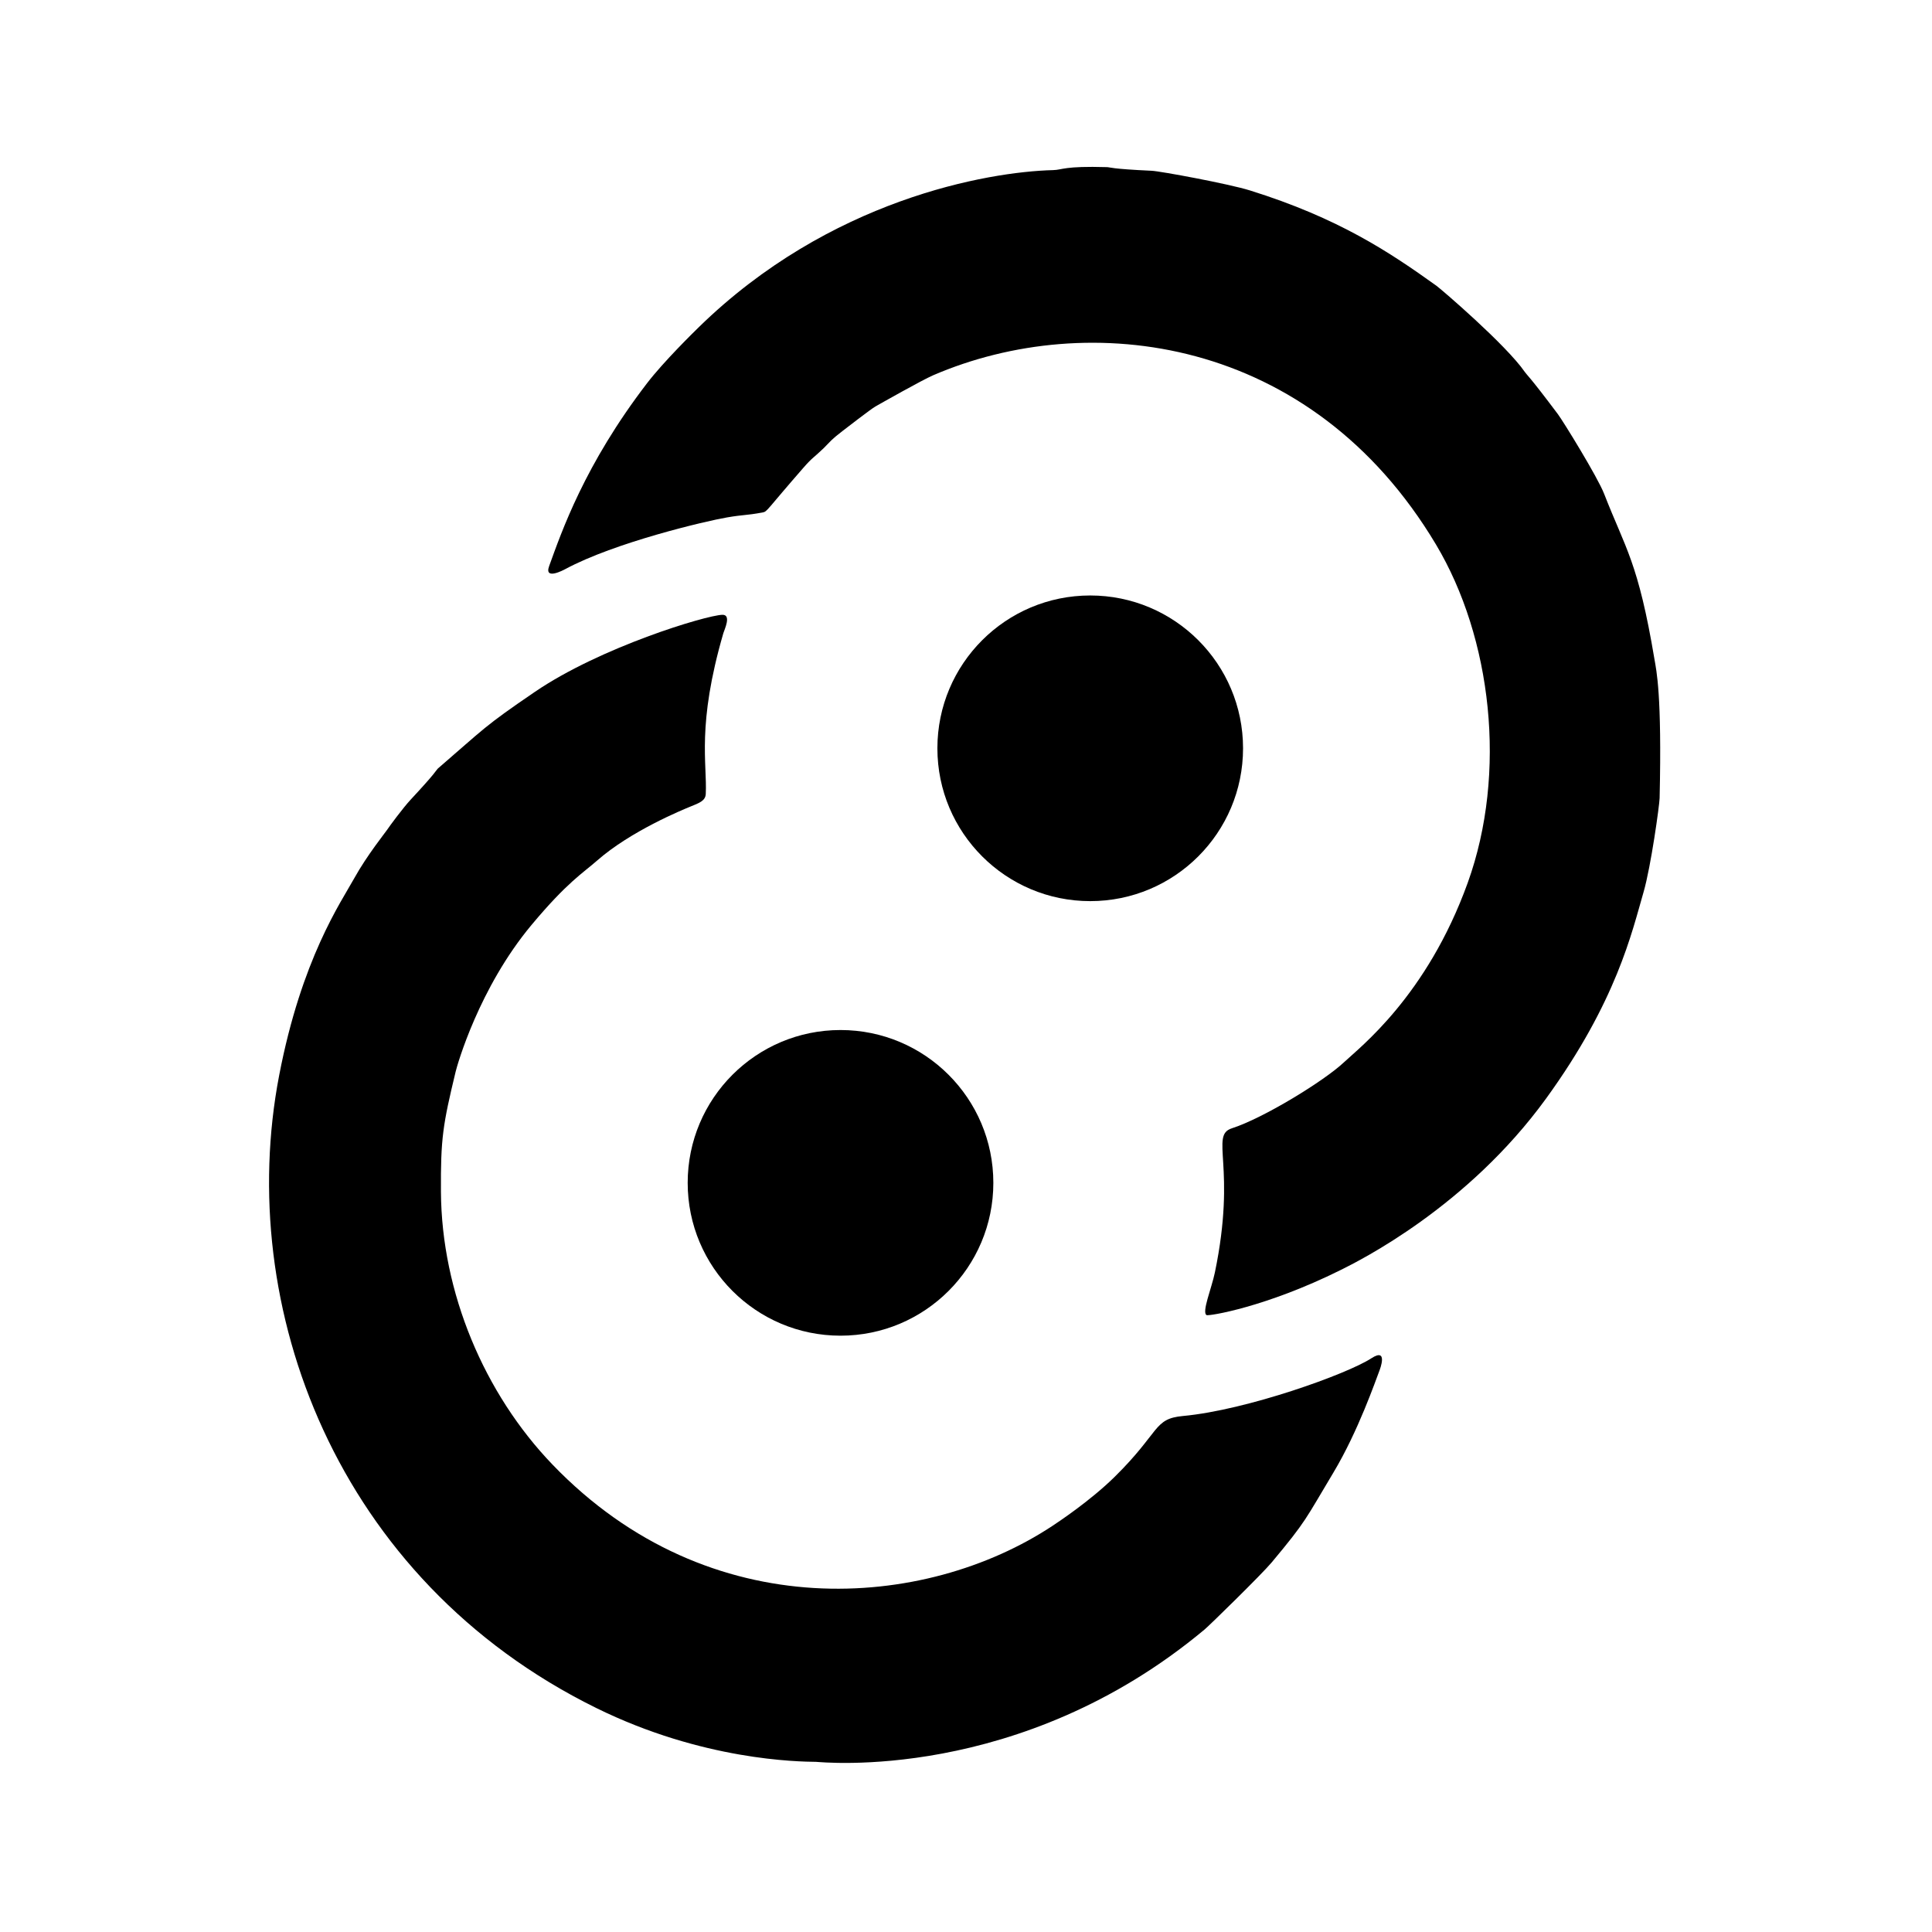
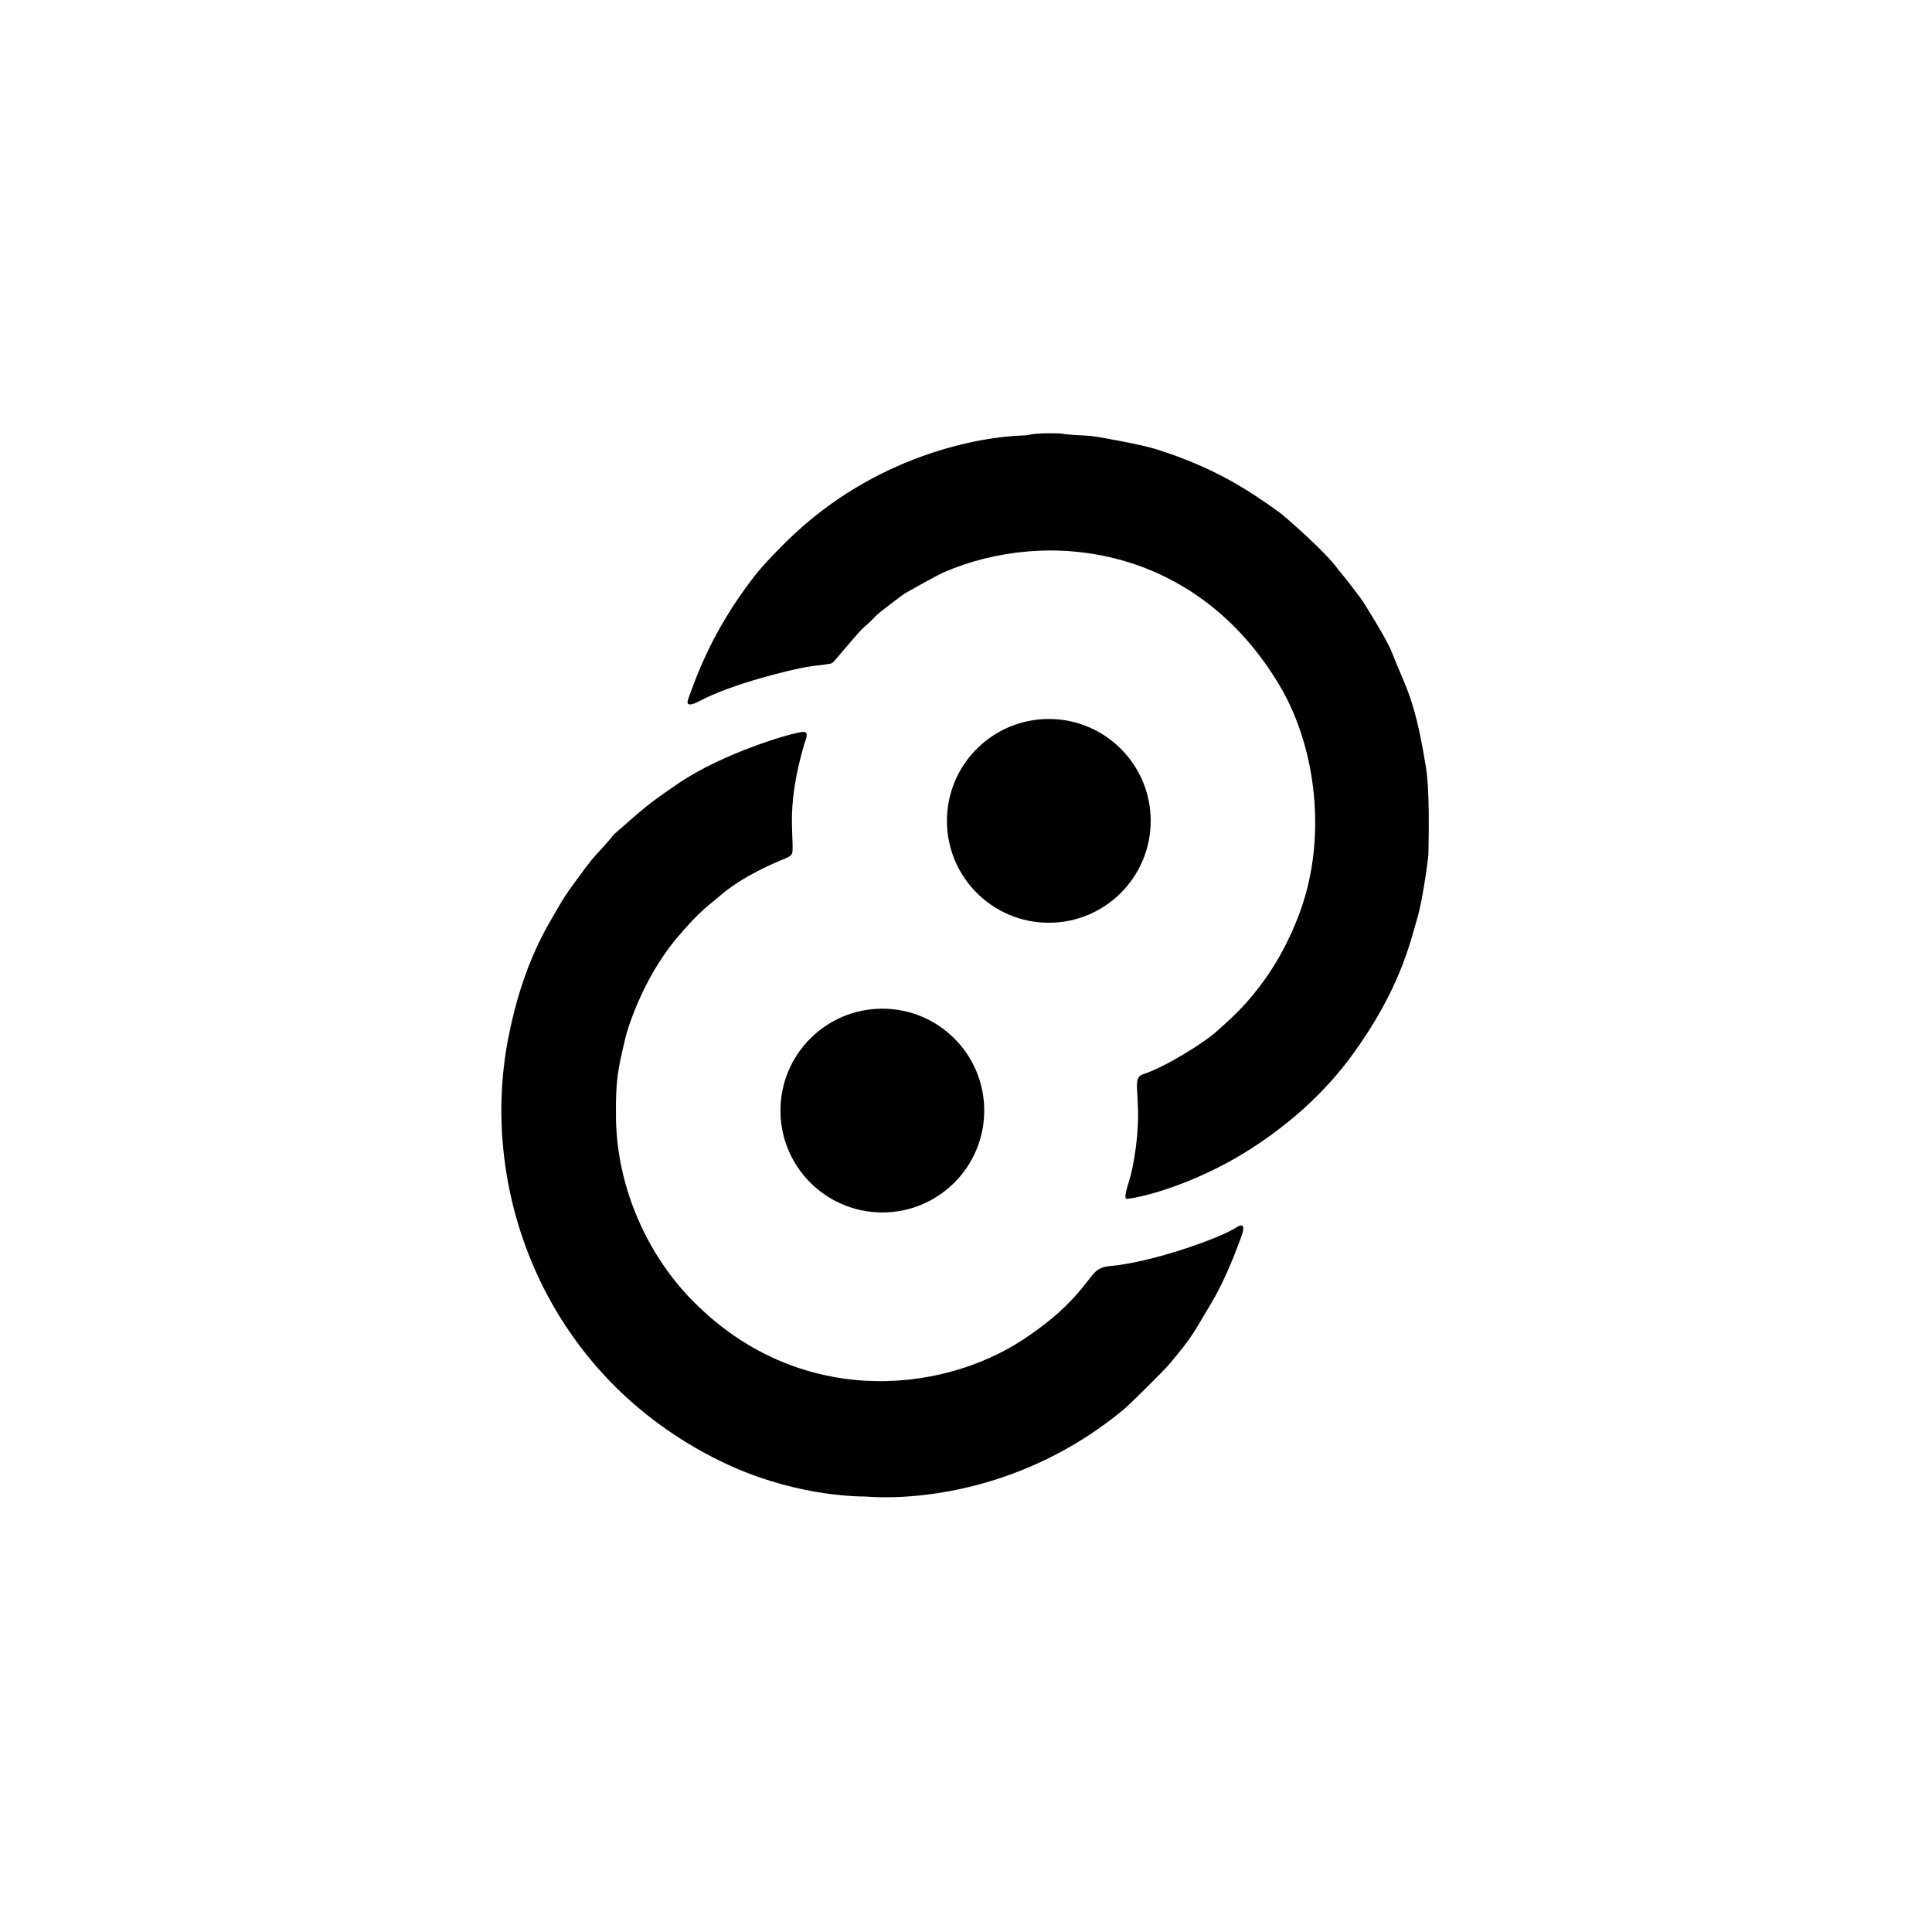
- <svg xmlns="http://www.w3.org/2000/svg" width="512" height="512" viewBox="0 0 3000 3000" xml:space="preserve" style="fill-rule:evenodd;clip-rule:evenodd;stroke-linejoin:round;stroke-miterlimit:2">
+ <svg xmlns="http://www.w3.org/2000/svg" width="512" height="512" viewBox="-750 -750 4500 4500" xml:space="preserve" style="fill-rule:evenodd;clip-rule:evenodd;stroke-linejoin:round;stroke-miterlimit:2">
  <path d="M128.196 67.193c-2.299 2.223-2.458 2-4.568 4.416-8.267 9.463-8.043 9.788-9.107 9.98-3.998.723-3.989.432-7.984 1.113-4.635.79-25.033 5.563-36.16 11.564-.257.139-4.772 2.574-3.587-.687 2.78-7.649 7.9-22.664 21.922-40.928 3.708-4.829 10.53-11.502 11.5-12.45 29.218-28.576 64.53-34.792 79.273-35.164 2.125-.053 2.352-.948 12.018-.666.804.024.766.388 10.016.813 1.929.089 17.203 2.909 21.956 4.393 19.863 6.202 31.22 13.8 41.708 21.314 1.005.72 15.587 13.212 19.772 19.284.544.79.768.606 7.394 9.433 1.146 1.528 8.869 14.038 10.337 17.808 4.818 12.37 7.618 15.264 11.261 37.014.422 2.521 1.682 7.726 1.147 31.05-.034 1.479-1.928 15.28-3.597 21.019-2.599 8.939-6.002 24.375-21.792 46.139-17.606 24.266-41.671 36.224-45.959 38.355-16.729 8.312-29.513 10.332-29.959 10.069-1.111-.654 1.128-5.982 1.863-9.526 4.923-23.719-1.202-30.639 3.782-32.239 7.115-2.285 20.735-10.654 25.089-14.774 3.472-3.285 18.527-14.789 27.665-40.126 8.876-24.611 5.351-54.809-7.104-75.656-27.942-46.772-77.724-52.772-112.406-37.839-2.524 1.087-11.915 6.411-12.939 6.991-.983.558-6.758 5.022-7.337 5.47-2.732 2.112-2.586 2.226-4.204 3.83" style="fill:#000000;fill-opacity:1" transform="translate(388.889 229.167)scale(6.94444)" />
  <path d="M41.877 138.874c10.529-9.081 10.27-9.371 21.742-17.185 14.665-9.988 38.159-17.084 41.884-17.217 2.125-.076.46 3.35.242 4.102-6.001 20.641-3.596 29.177-3.934 35.96-.077 1.548-1.494 2.026-3.387 2.8-1.793.733-13.4 5.478-20.956 12.13-3.157 2.779-6.616 4.776-14.603 14.337-11.779 14.101-16.634 31.379-16.972 32.784-2.863 11.9-3.372 14.89-3.297 26.915.14 22.51 9.677 45.104 24.933 60.972 35.16 36.571 83.417 32.482 111.788 13.726 1.183-.782 8.471-5.6 13.92-10.968 10.279-10.129 8.619-12.995 15.275-13.609 14.313-1.322 36.739-9.395 42.102-12.891 3.872-2.526 1.926 2.504 1.83 2.751-.823 2.127-4.727 13.512-10.298 22.804-6.289 10.488-5.964 10.705-13.807 20.09-2.211 2.645-13.87 14.046-14.967 14.962-41.29 34.508-86.11 29.627-86.881 29.618-4.051-.049-25.345-.304-49.184-12.049C19.043 320.2-3.49 259.019 6.416 207.485c5.016-26.099 13.831-38.751 16.812-44.132 2.822-5.093 7.026-10.321 7.333-10.807.387-.612 3.548-4.897 5.268-6.746 5.794-6.231 5.545-6.389 6.048-6.926" style="fill:#000000;fill-opacity:1" transform="translate(388.889 229.167)scale(6.94444)" />
  <circle cx="243.776" cy="167.323" r="34.173" style="fill:#000000" transform="scale(6.94444)" />
  <circle cx="243.776" cy="167.323" r="34.173" style="fill:#000000" transform="translate(-387.743 674.763)scale(6.94444)" />
</svg>
